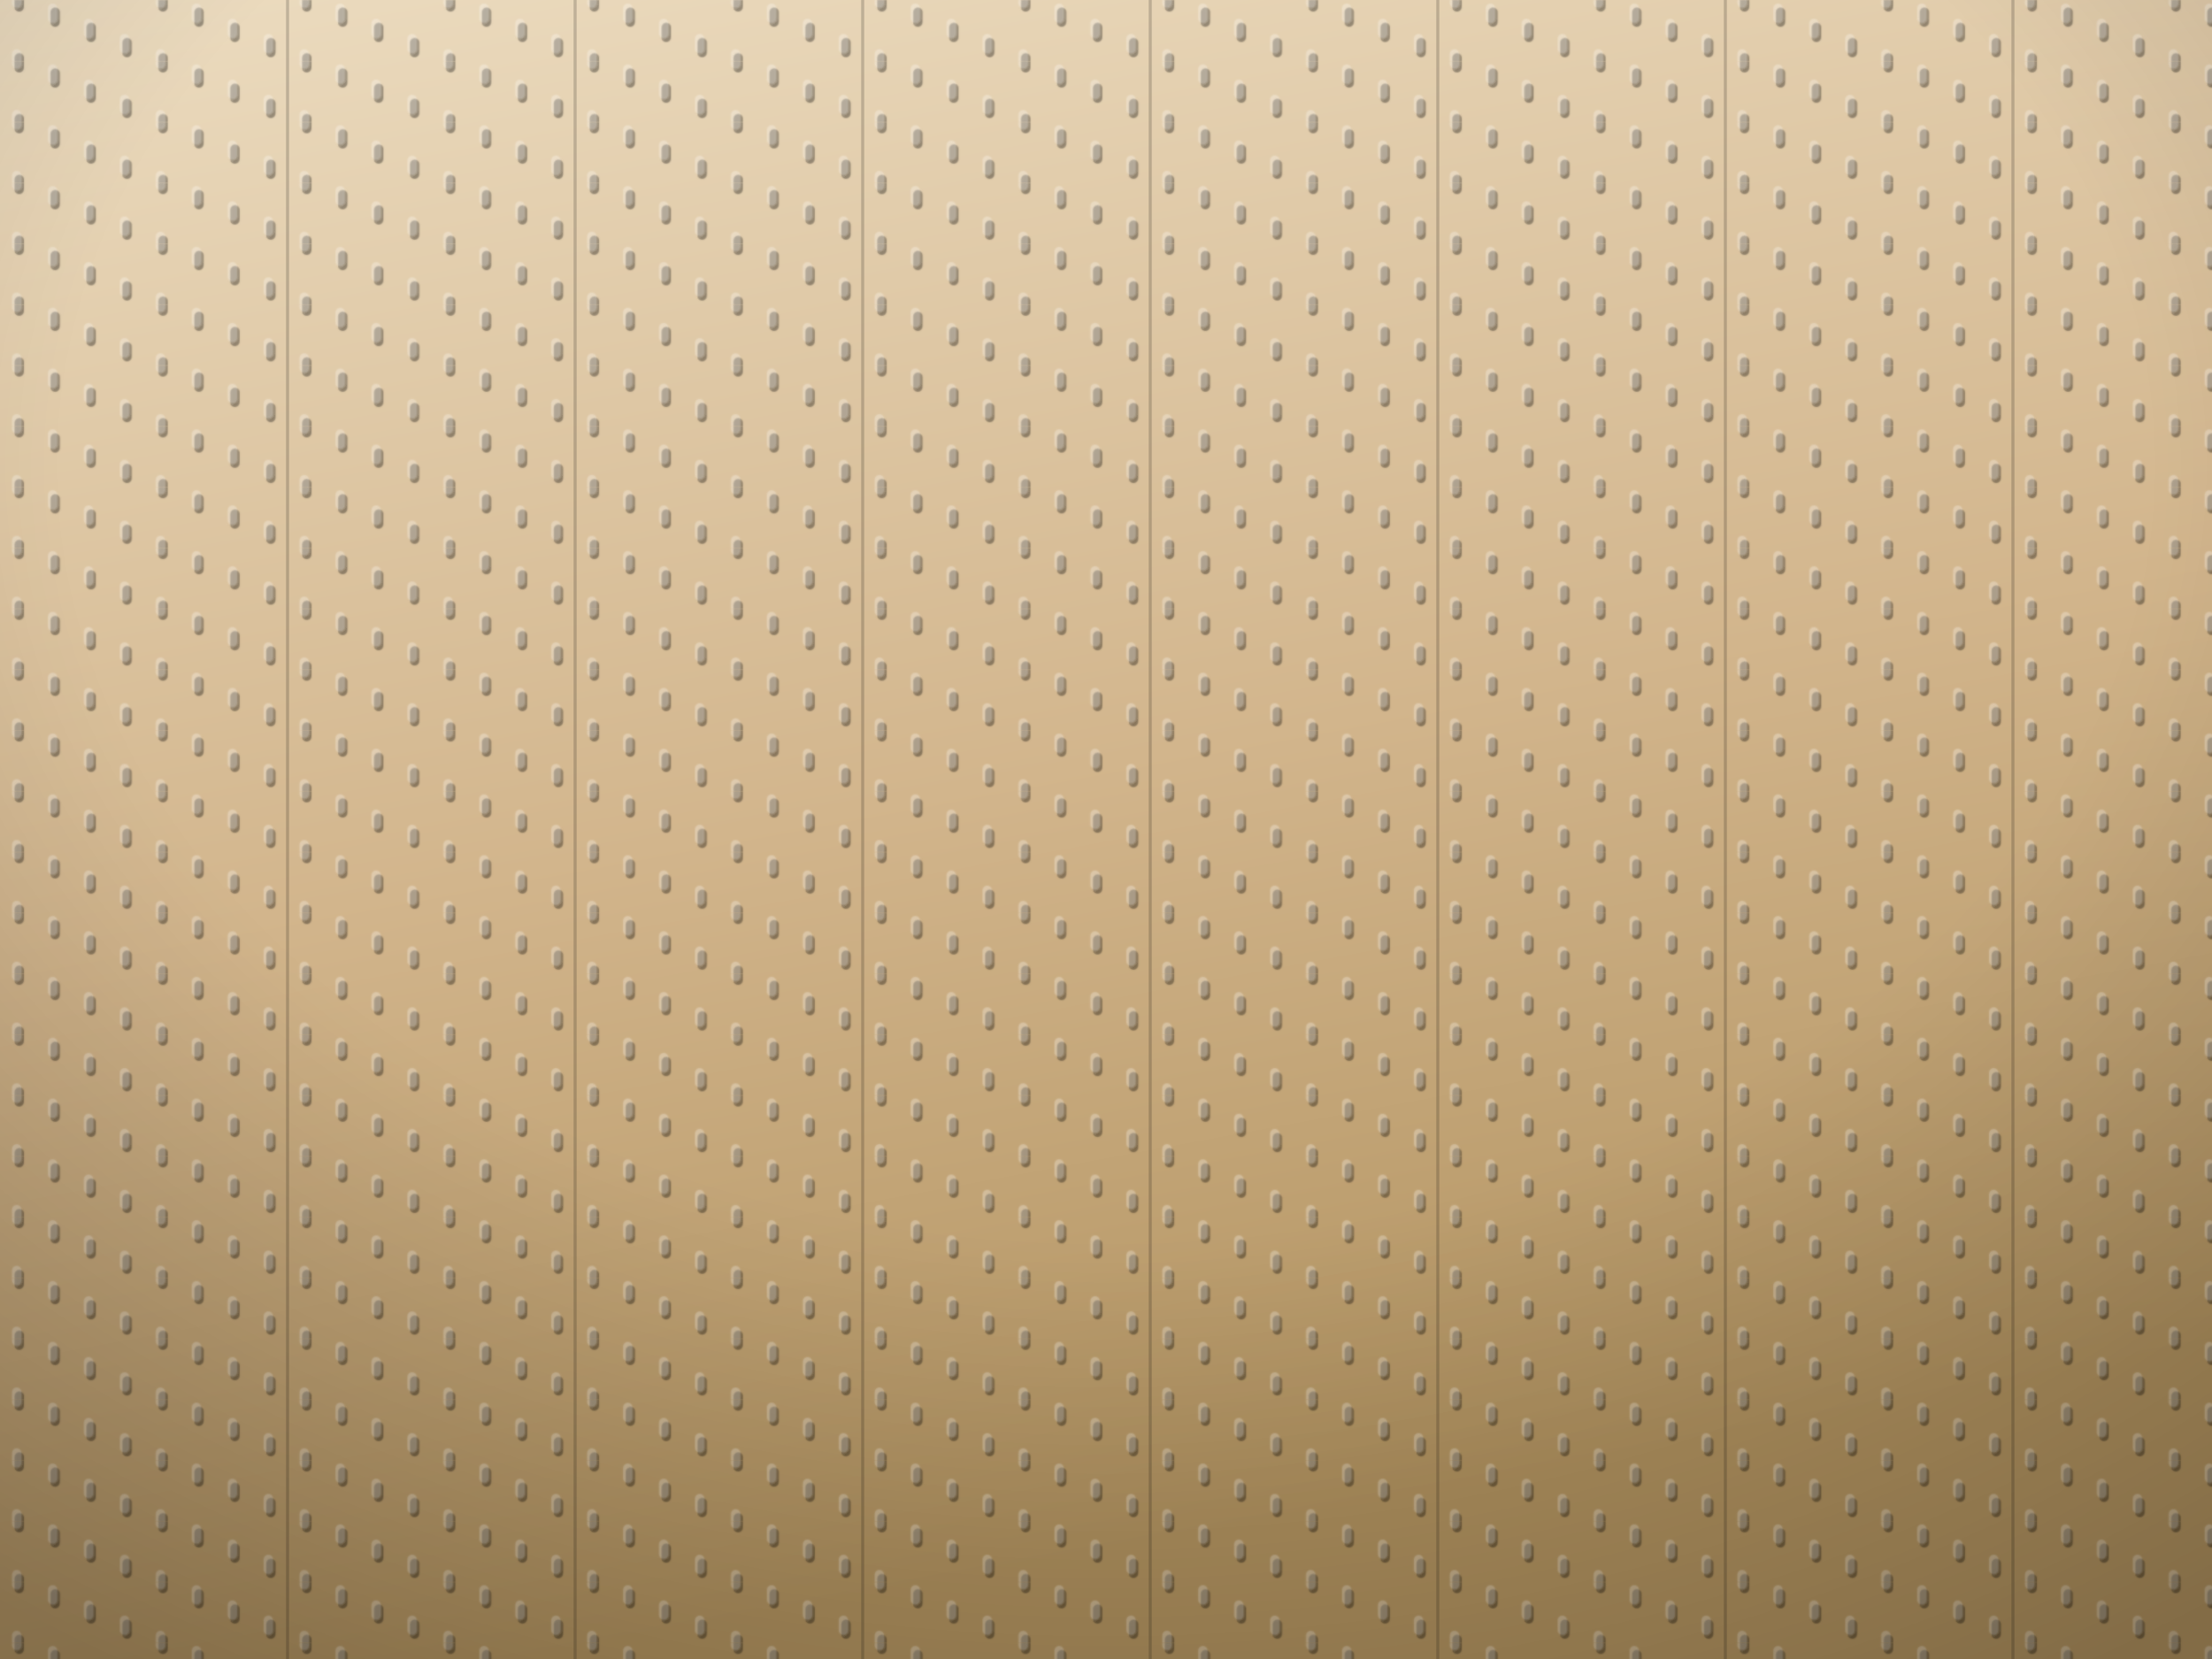
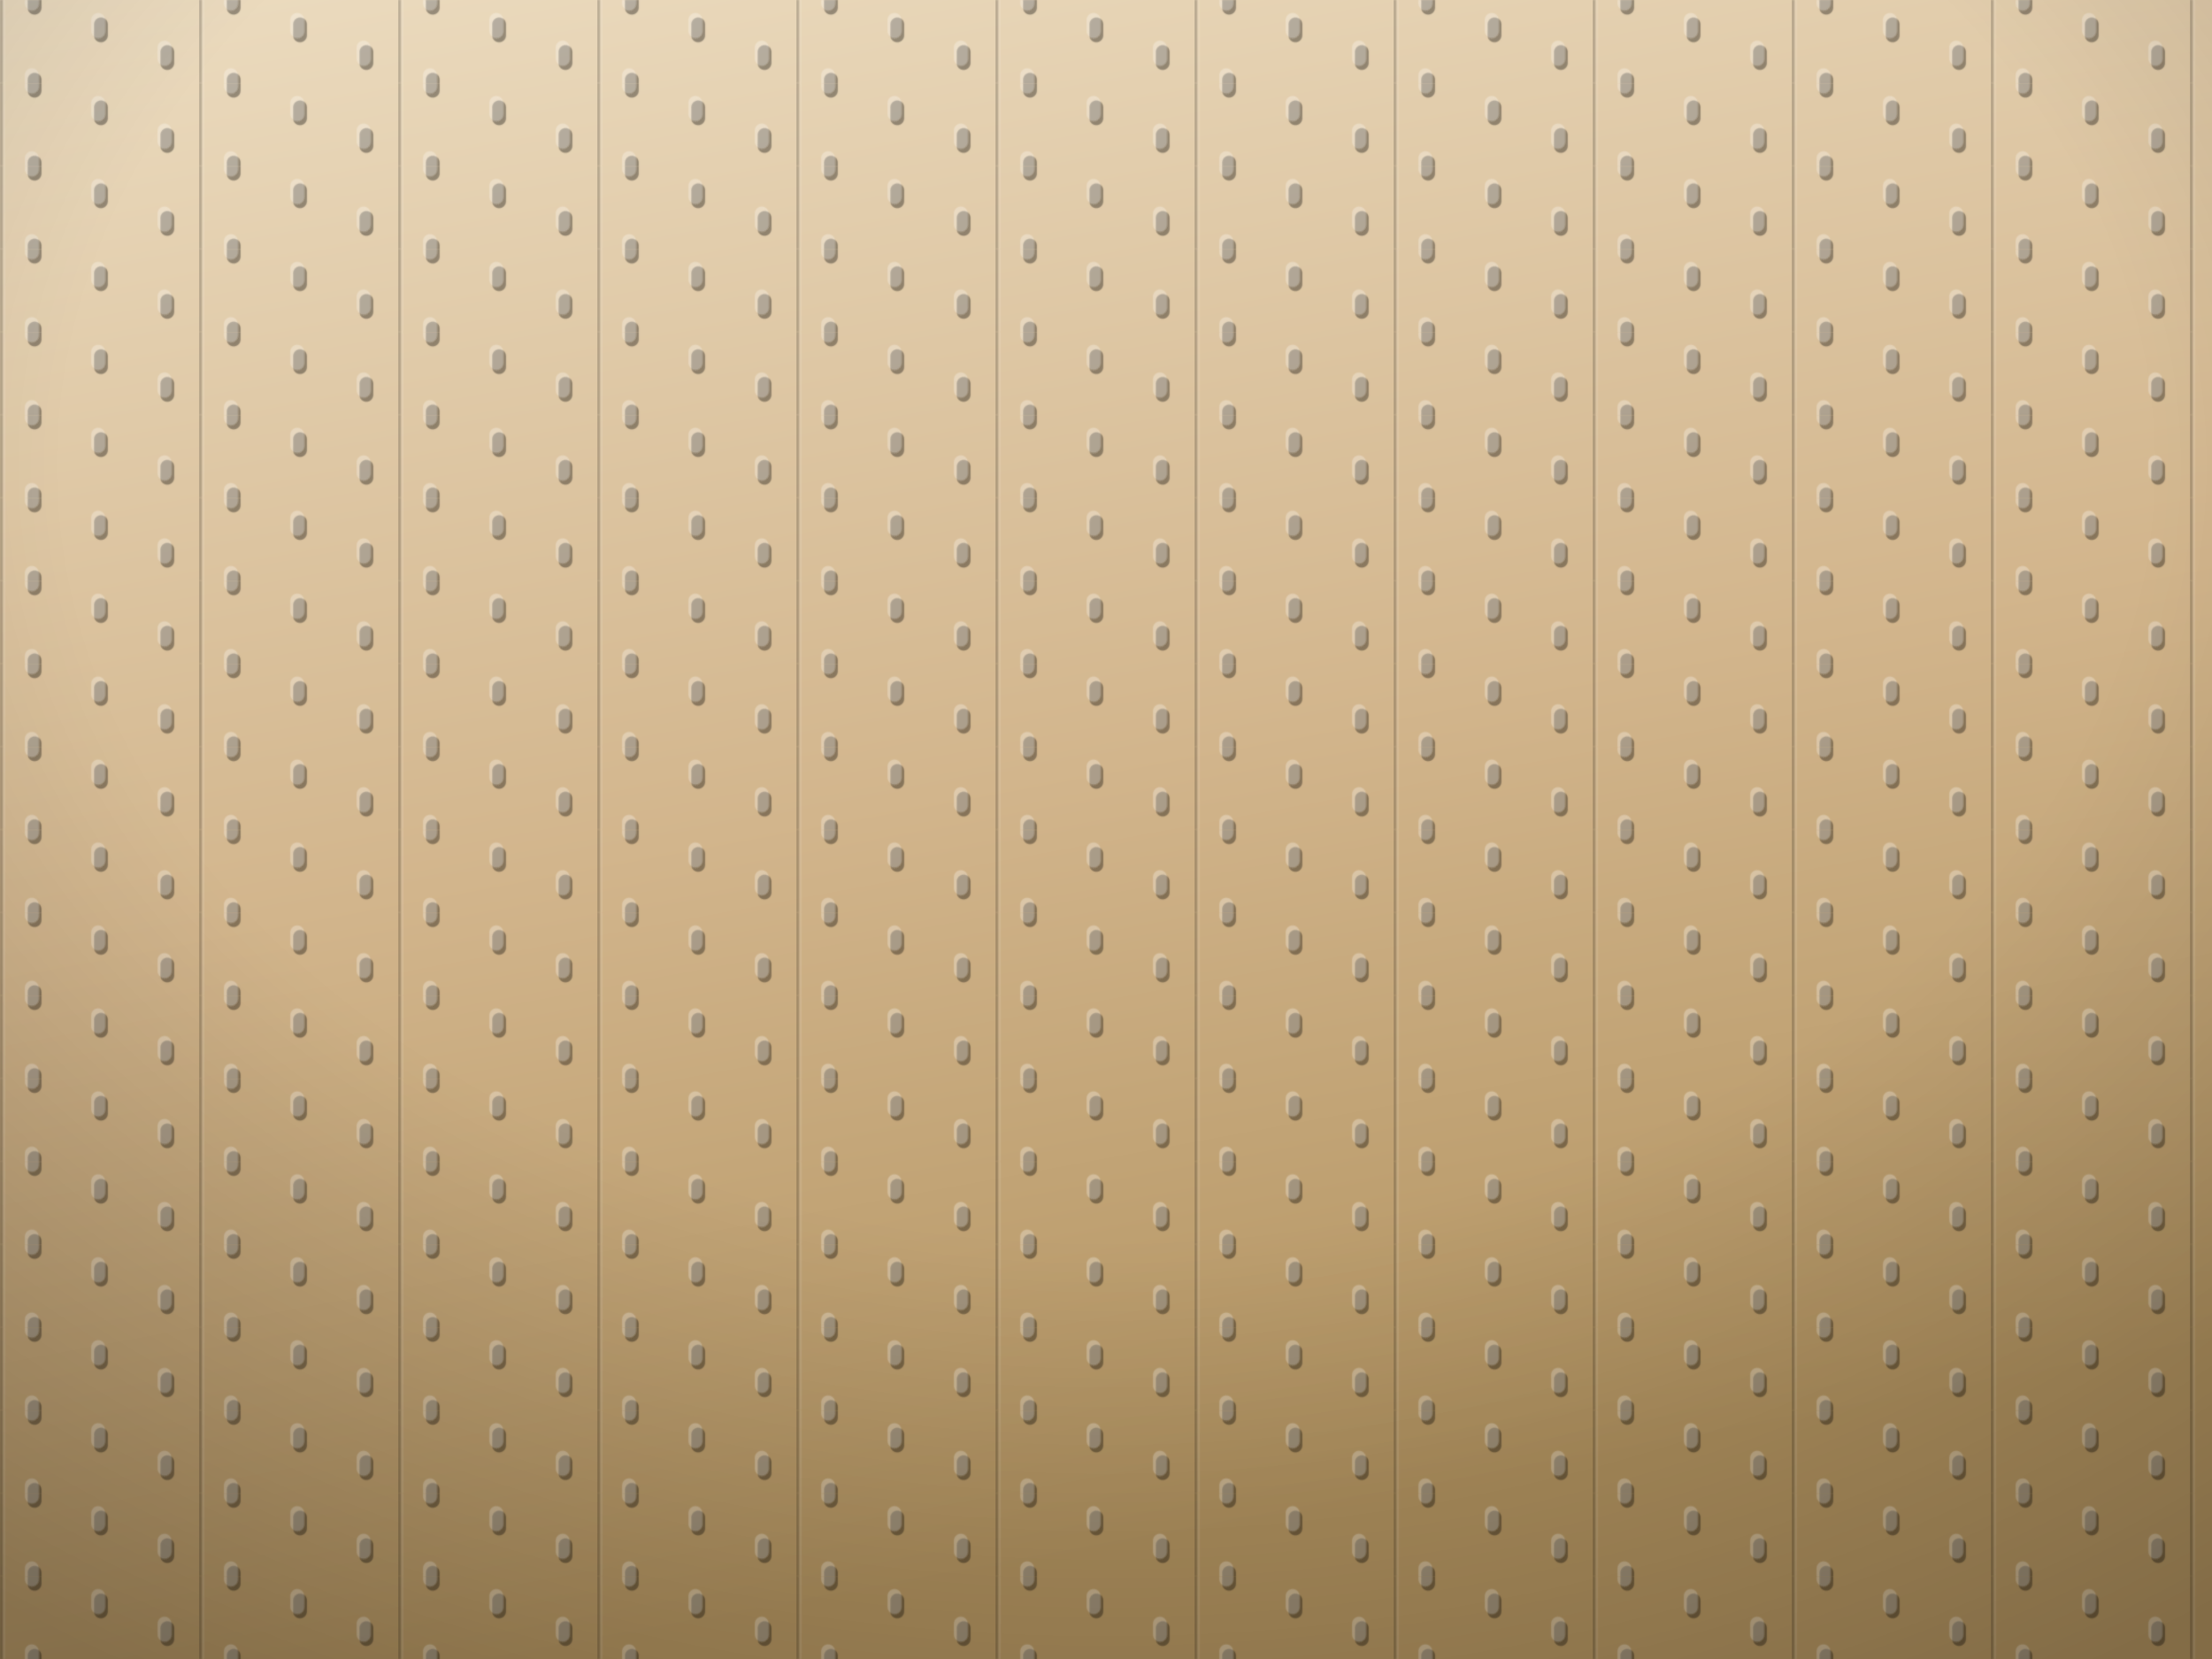
<svg xmlns="http://www.w3.org/2000/svg" viewBox="0 0 800 600" preserveAspectRatio="xMidYMid slice" role="img" aria-label="Wuud birch finish sample">
  <defs>
    <linearGradient id="base" x1="0" y1="0" x2="0.25" y2="1">
      <stop offset="0%" stop-color="#ecdcc0" />
      <stop offset="55%" stop-color="#d2b58c" />
      <stop offset="100%" stop-color="#b1925f" />
    </linearGradient>
-     <filter id="sft" x="-30%" y="-30%" width="160%" height="160%">
-       <feGaussianBlur stdDeviation="0.4" />
+     <filter id="sft" x="-40%" y="-40%" width="180%" height="180%">
+       <feGaussianBlur stdDeviation="0.35" />
    </filter>
-     <pattern id="dash" width="52" height="22" patternUnits="userSpaceOnUse">
+     <pattern id="pl" width="72" height="30" patternUnits="userSpaceOnUse">
      <g filter="url(#sft)">
-         <rect x="5.25" y="-24.80" width="3.4" height="7.0" rx="1.7" ry="1.7" fill="#000000" opacity="0.4" />
-         <rect x="4.35" y="-26.20" width="3.4" height="7.0" rx="1.7" ry="1.7" fill="#ffffff" opacity="0.32" />
-         <rect x="5.25" y="-2.80" width="3.4" height="7.0" rx="1.7" ry="1.7" fill="#000000" opacity="0.4" />
-         <rect x="4.35" y="-4.20" width="3.4" height="7.0" rx="1.7" ry="1.7" fill="#ffffff" opacity="0.32" />
-         <rect x="5.25" y="19.20" width="3.4" height="7.0" rx="1.7" ry="1.7" fill="#000000" opacity="0.4" />
-         <rect x="4.35" y="17.80" width="3.4" height="7.0" rx="1.7" ry="1.7" fill="#ffffff" opacity="0.32" />
-         <rect x="18.25" y="-19.30" width="3.4" height="7.0" rx="1.7" ry="1.7" fill="#000000" opacity="0.4" />
-         <rect x="17.35" y="-20.70" width="3.4" height="7.0" rx="1.7" ry="1.7" fill="#ffffff" opacity="0.32" />
-         <rect x="18.25" y="2.70" width="3.4" height="7.0" rx="1.7" ry="1.7" fill="#000000" opacity="0.4" />
-         <rect x="17.35" y="1.30" width="3.4" height="7.0" rx="1.7" ry="1.7" fill="#ffffff" opacity="0.32" />
-         <rect x="18.25" y="24.70" width="3.4" height="7.0" rx="1.7" ry="1.7" fill="#000000" opacity="0.4" />
-         <rect x="17.35" y="23.30" width="3.4" height="7.0" rx="1.7" ry="1.7" fill="#ffffff" opacity="0.32" />
-         <rect x="31.25" y="-13.80" width="3.4" height="7.0" rx="1.7" ry="1.7" fill="#000000" opacity="0.4" />
-         <rect x="30.35" y="-15.20" width="3.4" height="7.0" rx="1.7" ry="1.7" fill="#ffffff" opacity="0.32" />
-         <rect x="31.25" y="8.20" width="3.4" height="7.0" rx="1.7" ry="1.7" fill="#000000" opacity="0.4" />
-         <rect x="30.35" y="6.80" width="3.4" height="7.0" rx="1.7" ry="1.7" fill="#ffffff" opacity="0.32" />
-         <rect x="31.25" y="30.20" width="3.4" height="7.0" rx="1.7" ry="1.7" fill="#000000" opacity="0.4" />
-         <rect x="30.35" y="28.80" width="3.4" height="7.0" rx="1.7" ry="1.7" fill="#ffffff" opacity="0.32" />
-         <rect x="44.25" y="-8.30" width="3.4" height="7.0" rx="1.7" ry="1.7" fill="#000000" opacity="0.4" />
-         <rect x="43.35" y="-9.70" width="3.4" height="7.0" rx="1.7" ry="1.7" fill="#ffffff" opacity="0.32" />
-         <rect x="44.25" y="13.70" width="3.4" height="7.0" rx="1.7" ry="1.7" fill="#000000" opacity="0.4" />
-         <rect x="43.35" y="12.30" width="3.4" height="7.0" rx="1.7" ry="1.7" fill="#ffffff" opacity="0.32" />
-         <rect x="44.25" y="35.70" width="3.4" height="7.0" rx="1.7" ry="1.7" fill="#000000" opacity="0.4" />
-         <rect x="43.35" y="34.30" width="3.4" height="7.0" rx="1.7" ry="1.7" fill="#ffffff" opacity="0.32" />
+         <rect x="10.00" y="-33.70" width="5.0" height="9.0" rx="2.5" ry="2.5" fill="#000000" opacity="0.40" />
+         <rect x="9.00" y="-35.30" width="5.0" height="9.0" rx="2.5" ry="2.5" fill="#ffffff" opacity="0.32" />
+         <rect x="10.00" y="-3.70" width="5.0" height="9.0" rx="2.5" ry="2.5" fill="#000000" opacity="0.40" />
+         <rect x="9.00" y="-5.30" width="5.0" height="9.0" rx="2.5" ry="2.5" fill="#ffffff" opacity="0.32" />
+         <rect x="10.00" y="26.30" width="5.0" height="9.0" rx="2.5" ry="2.5" fill="#000000" opacity="0.40" />
+         <rect x="9.00" y="24.70" width="5.0" height="9.0" rx="2.5" ry="2.5" fill="#ffffff" opacity="0.32" />
+         <rect x="34.00" y="-23.70" width="5.0" height="9.0" rx="2.5" ry="2.5" fill="#000000" opacity="0.40" />
+         <rect x="33.00" y="-25.30" width="5.0" height="9.0" rx="2.5" ry="2.5" fill="#ffffff" opacity="0.32" />
+         <rect x="34.00" y="6.30" width="5.0" height="9.0" rx="2.5" ry="2.5" fill="#000000" opacity="0.40" />
+         <rect x="33.00" y="4.70" width="5.0" height="9.0" rx="2.5" ry="2.5" fill="#ffffff" opacity="0.32" />
+         <rect x="34.00" y="36.30" width="5.0" height="9.0" rx="2.5" ry="2.5" fill="#000000" opacity="0.40" />
+         <rect x="33.00" y="34.70" width="5.0" height="9.0" rx="2.5" ry="2.5" fill="#ffffff" opacity="0.32" />
+         <rect x="58.00" y="-13.70" width="5.0" height="9.0" rx="2.5" ry="2.5" fill="#000000" opacity="0.40" />
+         <rect x="57.00" y="-15.30" width="5.0" height="9.0" rx="2.5" ry="2.5" fill="#ffffff" opacity="0.32" />
+         <rect x="58.00" y="16.30" width="5.0" height="9.0" rx="2.5" ry="2.5" fill="#000000" opacity="0.40" />
+         <rect x="57.00" y="14.70" width="5.0" height="9.0" rx="2.5" ry="2.5" fill="#ffffff" opacity="0.32" />
+         <rect x="58.00" y="46.30" width="5.0" height="9.0" rx="2.5" ry="2.5" fill="#000000" opacity="0.40" />
+         <rect x="57.00" y="44.70" width="5.0" height="9.0" rx="2.5" ry="2.5" fill="#ffffff" opacity="0.32" />
+         <rect x="0" y="0" width="1.1" height="30" fill="#000000" opacity="0.22" />
+         <rect x="1.1" y="0" width="0.8" height="30" fill="#ffffff" opacity="0.12" />
      </g>
    </pattern>
    <radialGradient id="vig" cx="50%" cy="28%" r="85%">
      <stop offset="55%" stop-color="#000" stop-opacity="0" />
      <stop offset="100%" stop-color="#000" stop-opacity="0.26" />
    </radialGradient>
  </defs>
  <rect width="800" height="600" fill="url(#base)" />
-   <rect width="800" height="600" fill="url(#dash)" opacity="0.88" />
-   <g stroke-width="1.1">
-     <line x1="104" y1="0" x2="104" y2="600" stroke="#000" stroke-opacity="0.18" />
-     <line x1="208" y1="0" x2="208" y2="600" stroke="#000" stroke-opacity="0.18" />
-     <line x1="312" y1="0" x2="312" y2="600" stroke="#000" stroke-opacity="0.18" />
-     <line x1="416" y1="0" x2="416" y2="600" stroke="#000" stroke-opacity="0.18" />
-     <line x1="520" y1="0" x2="520" y2="600" stroke="#000" stroke-opacity="0.18" />
-     <line x1="624" y1="0" x2="624" y2="600" stroke="#000" stroke-opacity="0.18" />
-     <line x1="728" y1="0" x2="728" y2="600" stroke="#000" stroke-opacity="0.18" />
-   </g>
+   <rect width="800" height="600" fill="url(#pl)" opacity="0.9" />
  <rect width="800" height="600" fill="url(#vig)" />
</svg>
